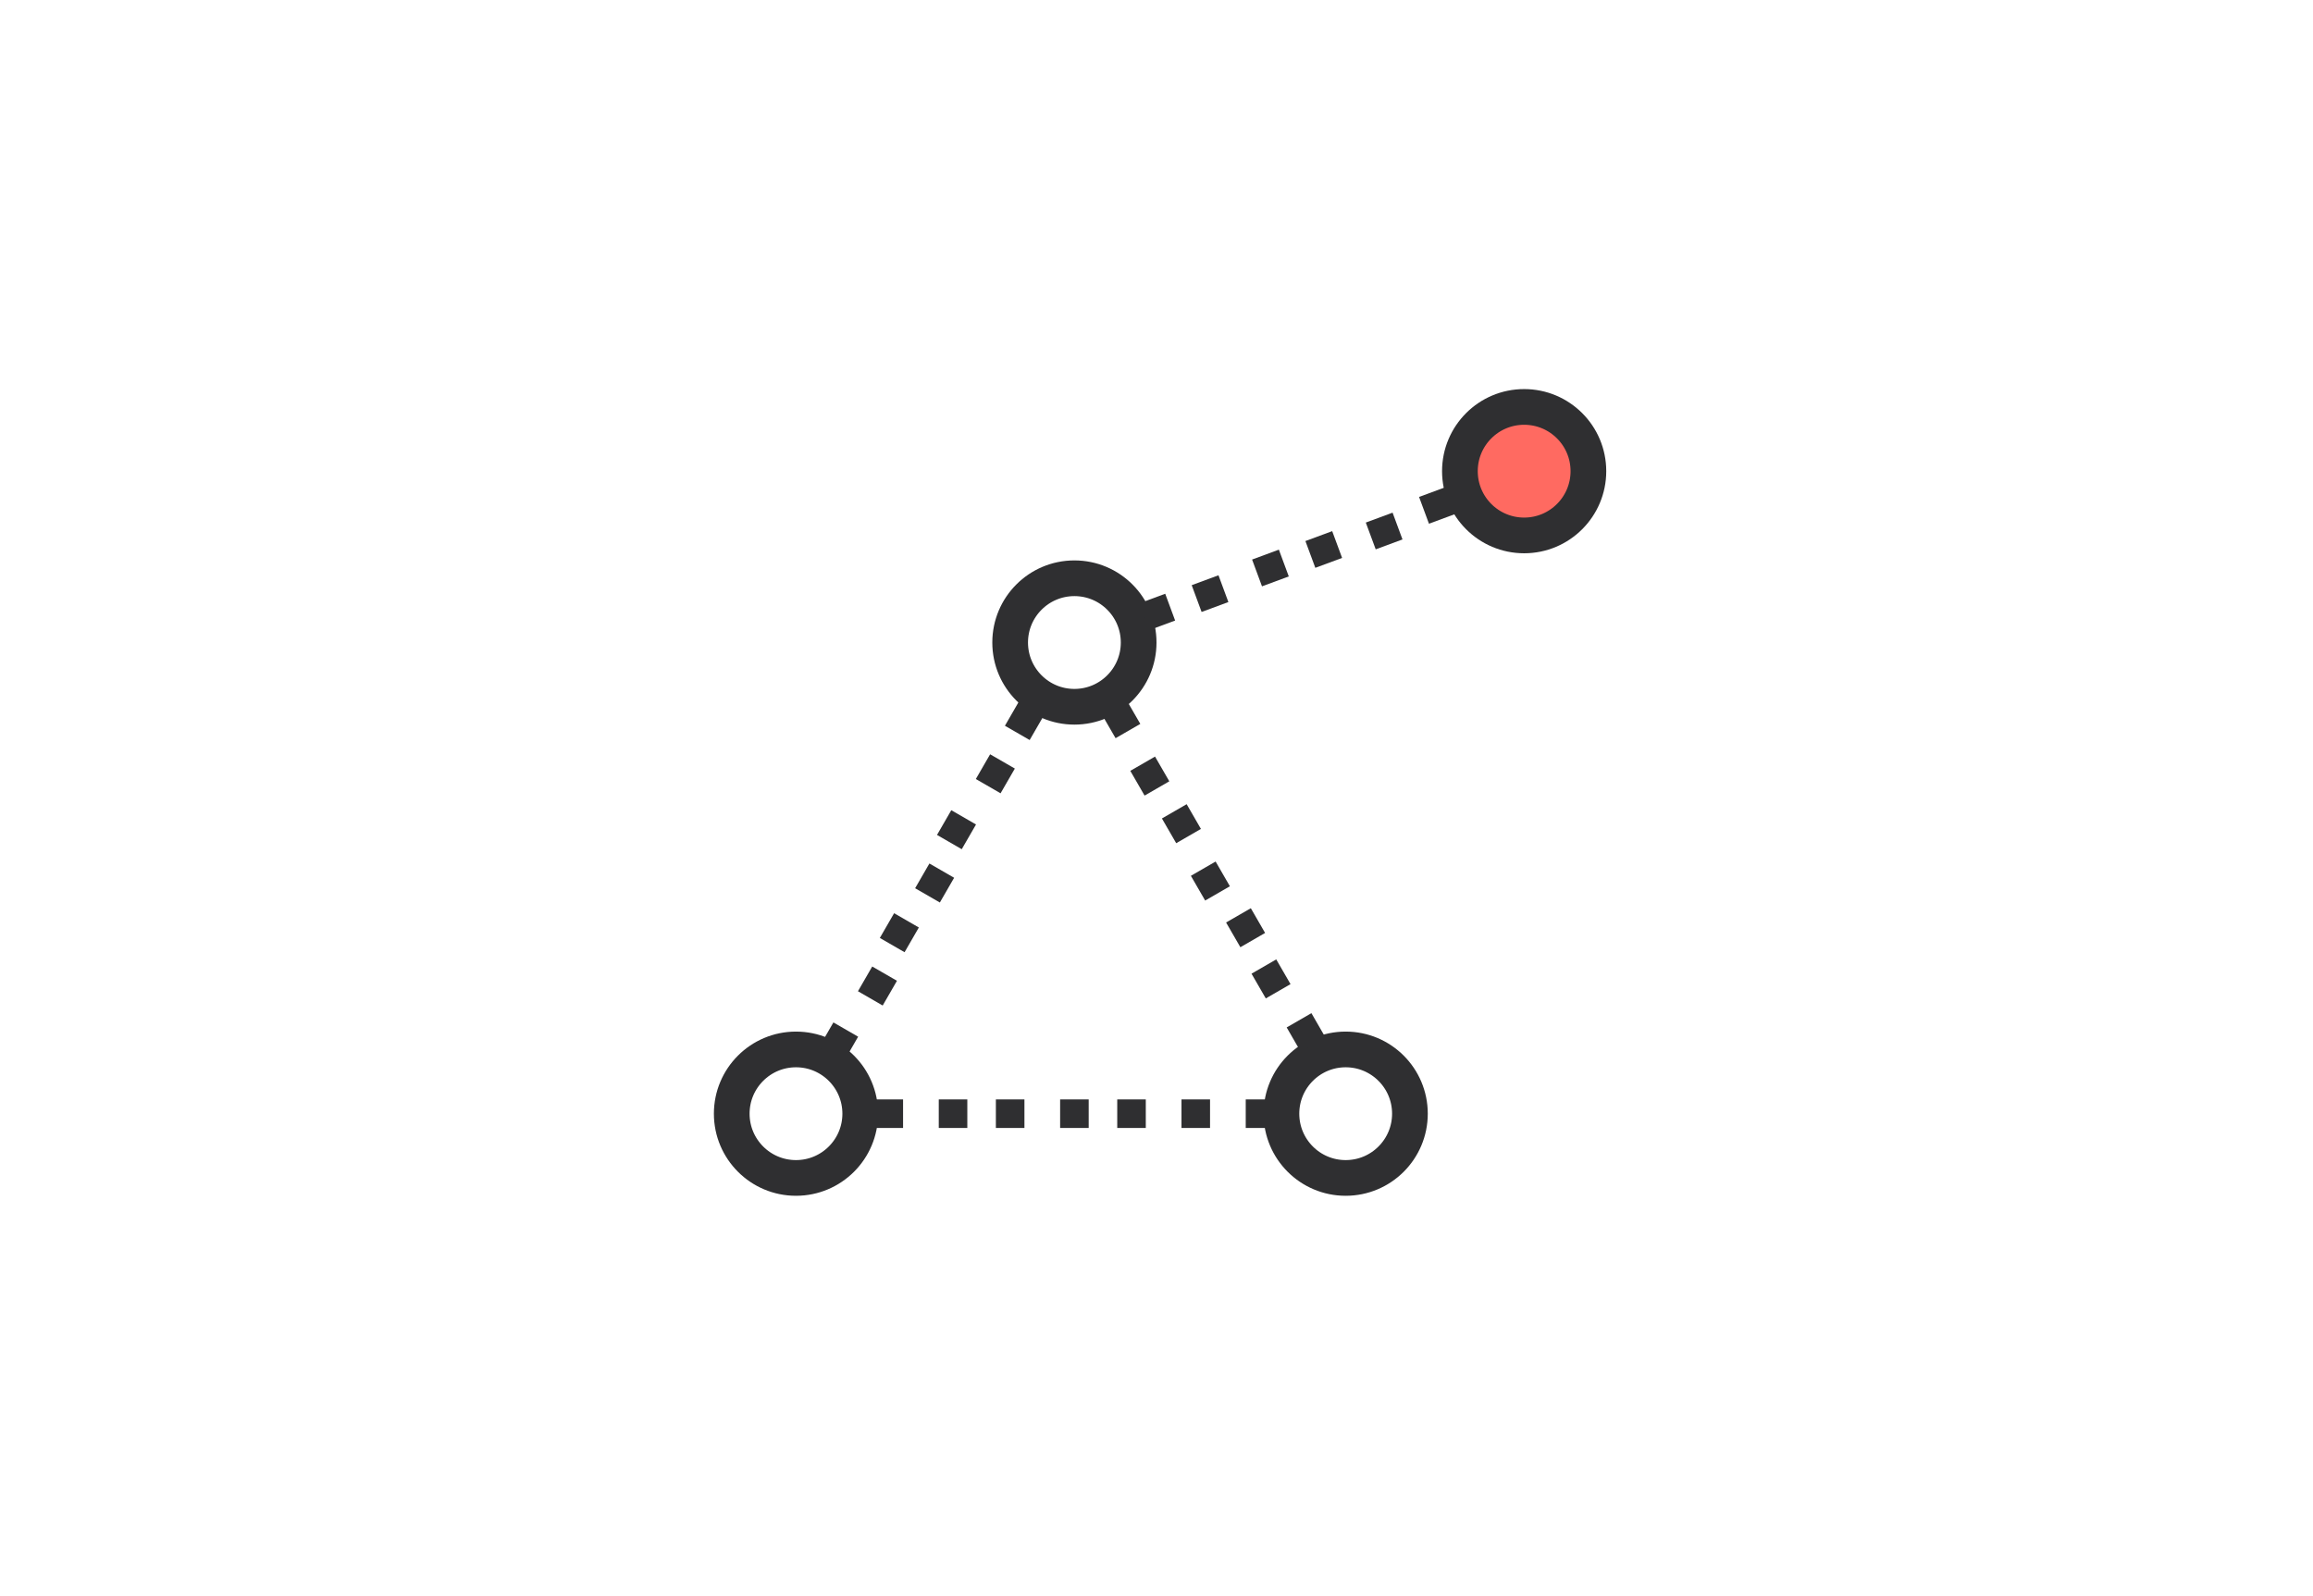
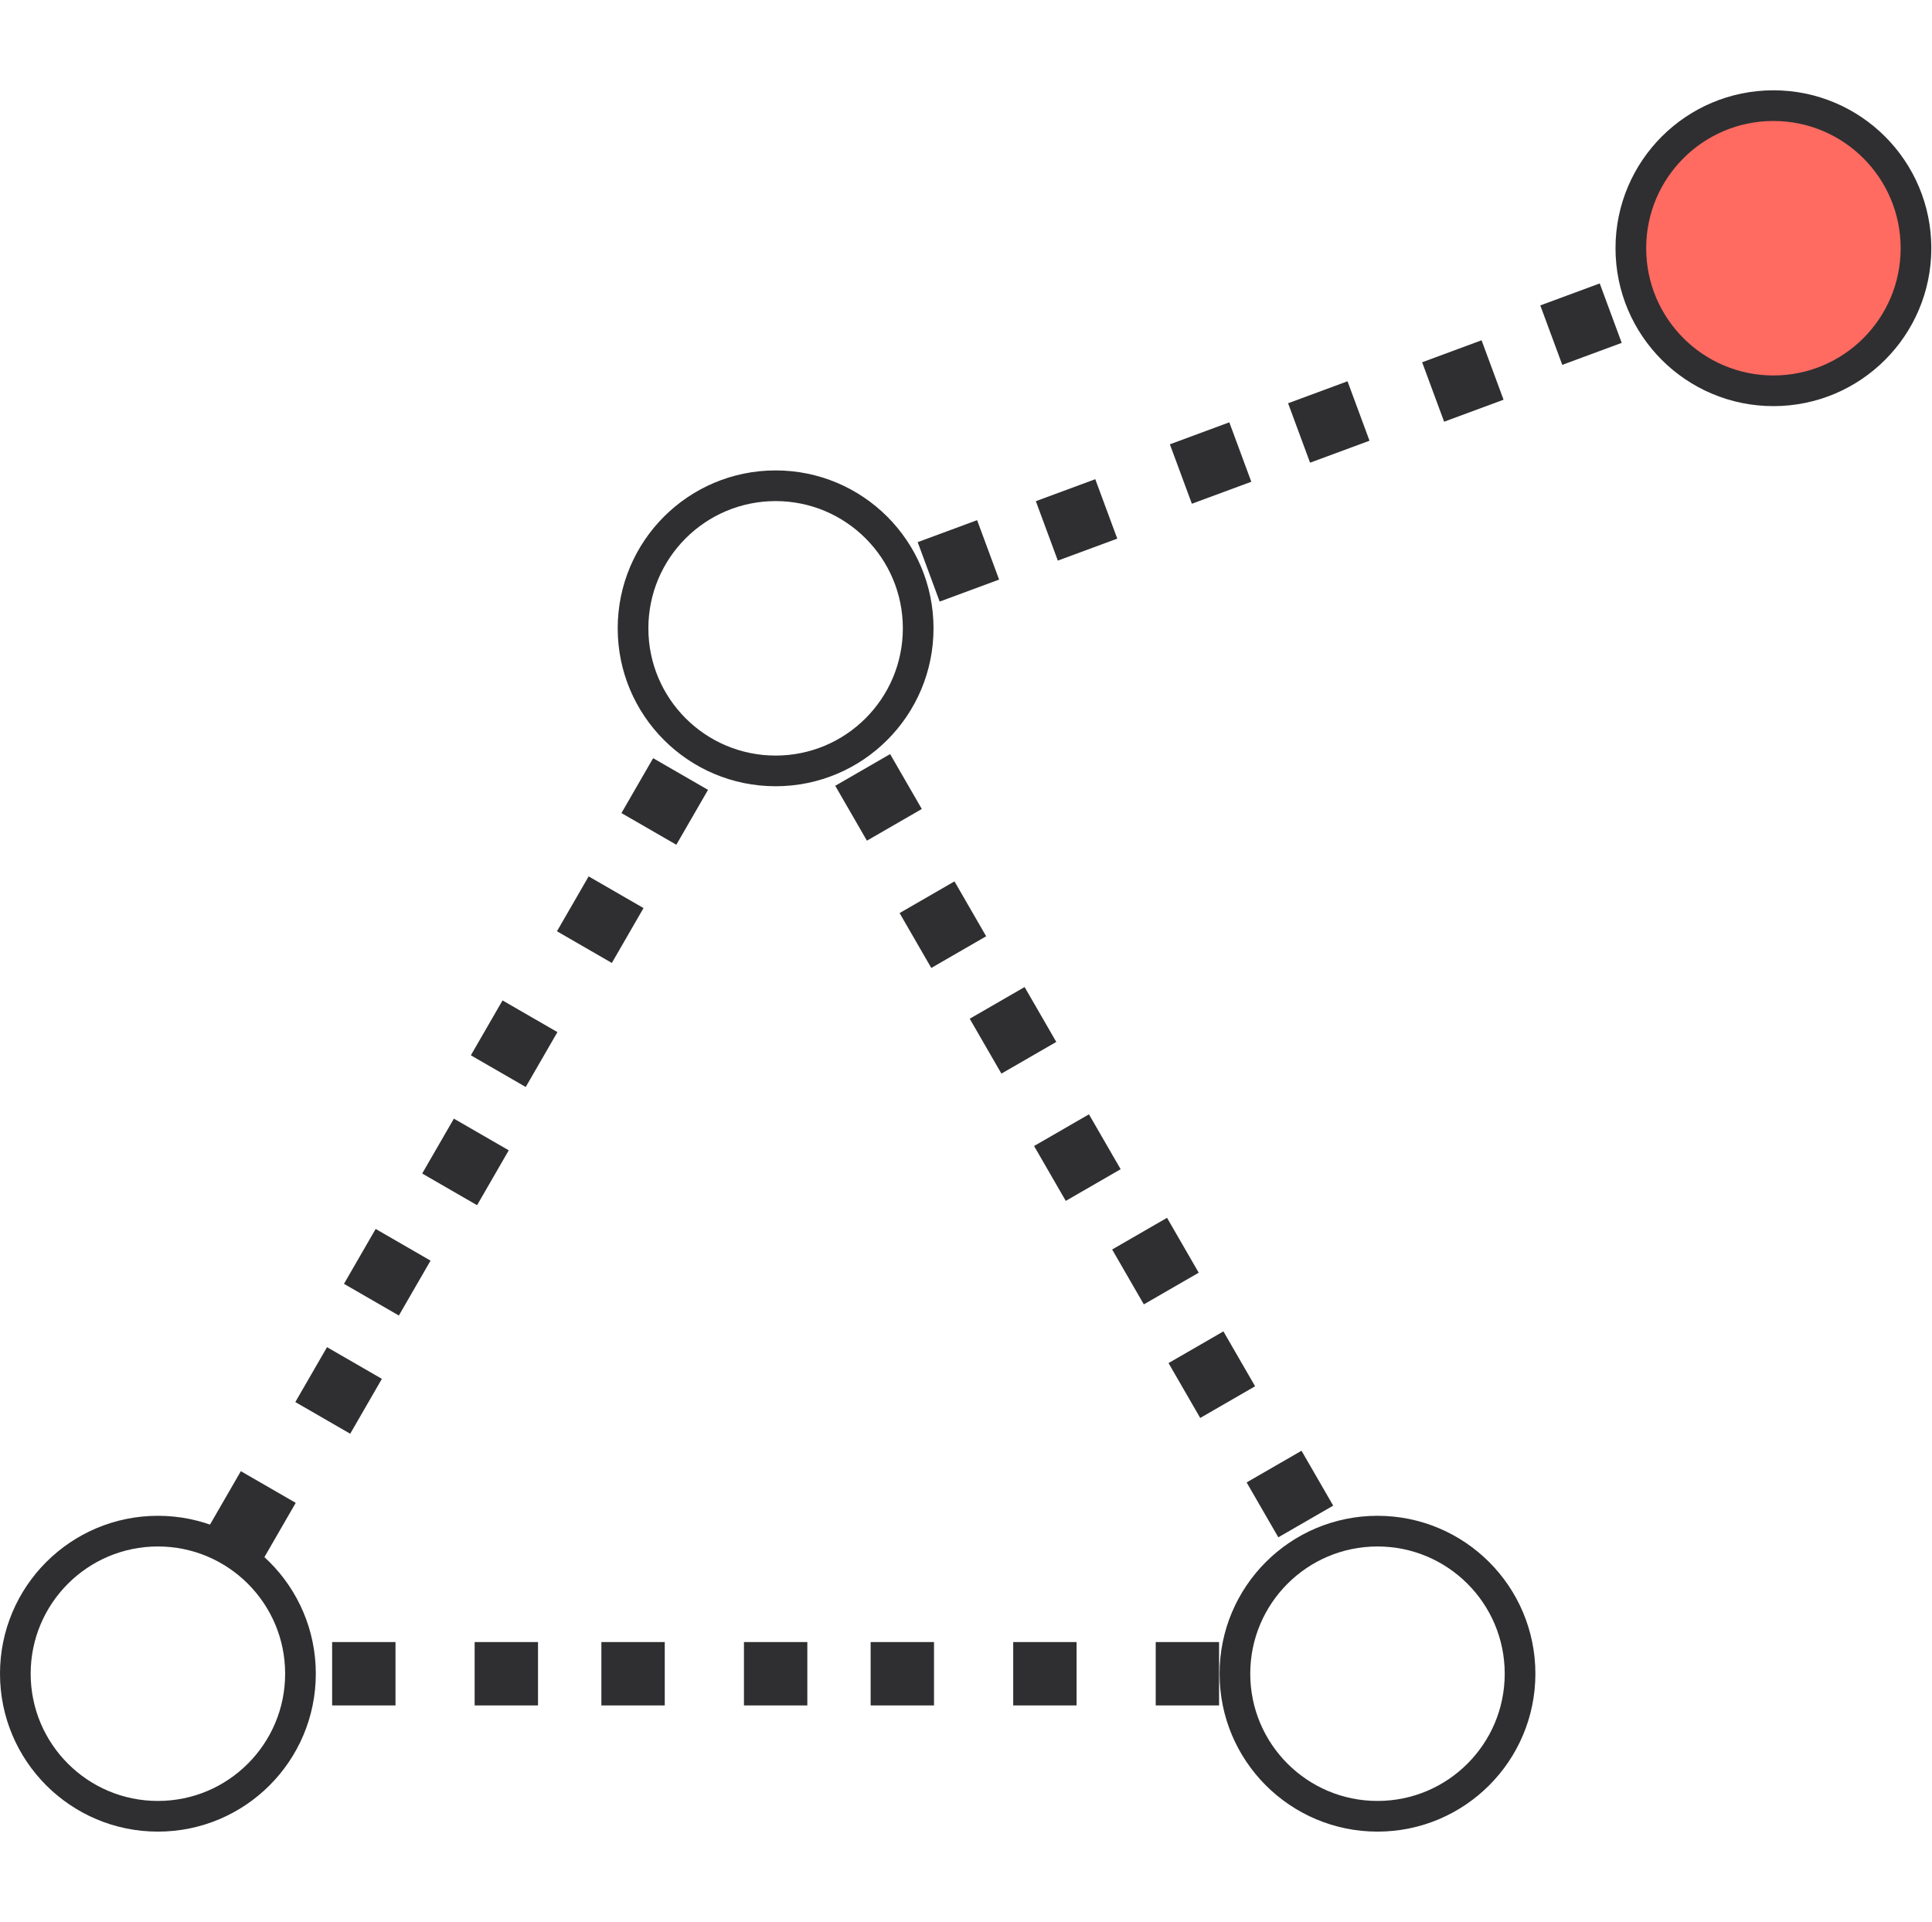
- <svg xmlns="http://www.w3.org/2000/svg" id="_图层_1" data-name="图层 1" width="32.4" height="22.352" viewBox="0 0 32.4 22.352">
-   <g id="line_tool" data-name="line tool">
+ <svg xmlns="http://www.w3.org/2000/svg" id="line_tool" data-name="line tool" width="31.493" height="31.328" viewBox="0 0 31.493 31.328">
+   <g id="line_tool-2" data-name="line tool">
    <g>
-       <circle cx="21.35" cy="6.6" r=".9" style="fill: #ff6a61; stroke: #2f2f31; stroke-width: .5px;" />
-       <circle cx="15.05" cy="9" r=".9" style="fill: none; stroke: #2f2f31; stroke-width: .5px;" />
-       <circle cx="11.15" cy="15.6" r=".9" style="fill: none; stroke: #2f2f31; stroke-width: .5px;" />
-       <circle cx="18.85" cy="15.6" r=".9" style="fill: none; stroke: #2f2f31; stroke-width: .5px;" />
+       <circle cx="28.908" cy="4.046" r="2.324" style="fill: #ff6a61; stroke: #2f2f31; stroke-width: .5px;" />
+       <circle cx="12.643" cy="10.242" r="2.324" style="fill: none; stroke: #2f2f31; stroke-width: .5px;" />
+       <circle cx="2.574" cy="27.282" r="2.324" style="fill: none; stroke: #2f2f31; stroke-width: .5px;" />
+       <circle cx="22.454" cy="27.282" r="2.324" style="fill: none; stroke: #2f2f31; stroke-width: .5px;" />
      <g>
-         <rect x="12.25" y="15.4" width=".4" height=".4" style="fill: #2f2f31;" />
-         <rect x="13.15" y="15.4" width=".4" height=".4" style="fill: #2f2f31;" />
-         <rect x="13.95" y="15.4" width=".4" height=".4" style="fill: #2f2f31;" />
-         <rect x="14.85" y="15.4" width=".4" height=".4" style="fill: #2f2f31;" />
-         <rect x="15.65" y="15.4" width=".4" height=".4" style="fill: #2f2f31;" />
-         <rect x="16.55" y="15.4" width=".4" height=".4" style="fill: #2f2f31;" />
-         <rect x="17.45" y="15.4" width=".4" height=".4" style="fill: #2f2f31;" />
+         <rect x="5.414" y="26.766" width="1.033" height="1.033" style="fill: #2f2f31;" />
+         <rect x="7.737" y="26.766" width="1.033" height="1.033" style="fill: #2f2f31;" />
+         <rect x="9.803" y="26.766" width="1.033" height="1.033" style="fill: #2f2f31;" />
+         <rect x="12.127" y="26.766" width="1.033" height="1.033" style="fill: #2f2f31;" />
+         <rect x="14.192" y="26.766" width="1.033" height="1.033" style="fill: #2f2f31;" />
+         <rect x="16.516" y="26.766" width="1.033" height="1.033" style="fill: #2f2f31;" />
+         <rect x="18.839" y="26.766" width="1.033" height="1.033" style="fill: #2f2f31;" />
      </g>
      <g>
-         <rect x="16.004" y="8.374" width=".4" height=".4" transform="translate(-1.9682 6.1543) rotate(-20.3)" style="fill: #2f2f31;" />
-         <rect x="16.75" y="8.115" width=".4" height=".4" transform="translate(-1.832 6.3971) rotate(-20.3)" style="fill: #2f2f31;" />
-         <rect x="17.596" y="7.756" width=".4" height=".4" transform="translate(-1.6549 6.6684) rotate(-20.3)" style="fill: #2f2f31;" />
-         <rect x="18.343" y="7.497" width=".4" height=".4" transform="translate(-1.5187 6.9112) rotate(-20.3)" style="fill: #2f2f31;" />
-         <rect x="19.189" y="7.238" width=".4" height=".4" transform="translate(-1.3764 7.1887) rotate(-20.3)" style="fill: #2f2f31;" />
-         <rect x="19.935" y="6.879" width=".4" height=".4" transform="translate(-1.2055 7.4253) rotate(-20.3)" style="fill: #2f2f31;" />
+         <rect x="15.106" y="8.626" width="1.033" height="1.033" transform="translate(-2.2016 5.9877) rotate(-20.3)" style="fill: #2f2f31;" />
+         <rect x="17.032" y="7.958" width="1.033" height="1.033" transform="translate(-1.85 6.6146) rotate(-20.3)" style="fill: #2f2f31;" />
+         <rect x="19.217" y="7.031" width="1.033" height="1.033" transform="translate(-1.3928 7.3151) rotate(-20.3)" style="fill: #2f2f31;" />
+         <rect x="21.144" y="6.362" width="1.033" height="1.033" transform="translate(-1.0412 7.942) rotate(-20.3)" style="fill: #2f2f31;" />
+         <rect x="23.329" y="5.694" width="1.033" height="1.033" transform="translate(-.6736 8.6584) rotate(-20.3)" style="fill: #2f2f31;" />
+         <rect x="25.255" y="4.767" width="1.033" height="1.033" transform="translate(-.2324 9.2693) rotate(-20.3)" style="fill: #2f2f31;" />
      </g>
      <g>
-         <rect x="11.547" y="14.395" width=".4" height=".4" transform="translate(-6.7658 17.4705) rotate(-60)" style="fill: #2f2f31;" />
-         <rect x="12.091" y="13.612" width=".4" height=".4" transform="translate(-5.8158 17.5499) rotate(-60)" style="fill: #2f2f31;" />
-         <rect x="12.398" y="12.865" width=".4" height=".4" transform="translate(-5.0158 17.4427) rotate(-60)" style="fill: #2f2f31;" />
-         <rect x="12.892" y="12.169" width=".4" height=".4" transform="translate(-4.1658 17.5222) rotate(-60)" style="fill: #2f2f31;" />
-         <rect x="13.199" y="11.422" width=".4" height=".4" transform="translate(-3.3658 17.415) rotate(-60)" style="fill: #2f2f31;" />
-         <rect x="13.743" y="10.639" width=".4" height=".4" transform="translate(-2.4158 17.4944) rotate(-60)" style="fill: #2f2f31;" />
-         <rect x="14.15" y="9.893" width=".4" height=".4" transform="translate(-1.5658 17.4738) rotate(-60)" style="fill: #2f2f31;" />
+         <rect x="3.599" y="24.17" width="1.033" height="1.033" transform="translate(-19.3219 15.9071) rotate(-60)" style="fill: #2f2f31;" />
+         <rect x="5.003" y="22.149" width="1.033" height="1.033" transform="translate(-16.8691 16.1121) rotate(-60)" style="fill: #2f2f31;" />
+         <rect x="5.796" y="20.222" width="1.033" height="1.033" transform="translate(-14.8037 15.8354) rotate(-60)" style="fill: #2f2f31;" />
+         <rect x="7.071" y="18.424" width="1.033" height="1.033" transform="translate(-12.6091 16.0404) rotate(-60)" style="fill: #2f2f31;" />
+         <rect x="7.864" y="16.497" width="1.033" height="1.033" transform="translate(-10.5436 15.7638) rotate(-60)" style="fill: #2f2f31;" />
+         <rect x="9.268" y="14.475" width="1.033" height="1.033" transform="translate(-8.0909 15.9688) rotate(-60)" style="fill: #2f2f31;" />
+         <rect x="10.319" y="12.548" width="1.033" height="1.033" transform="translate(-5.8963 15.9157) rotate(-60)" style="fill: #2f2f31;" />
      </g>
      <g>
-         <rect x="18.097" y="14.265" width=".4" height=".4" transform="translate(-4.7814 11.0865) rotate(-30)" style="fill: #2f2f31;" />
-         <rect x="17.604" y="13.512" width=".4" height=".4" transform="translate(-4.4706 10.7391) rotate(-30)" style="fill: #2f2f31;" />
-         <rect x="17.248" y="12.795" width=".4" height=".4" transform="translate(-4.1599 10.465) rotate(-30)" style="fill: #2f2f31;" />
-         <rect x="16.755" y="12.141" width=".4" height=".4" transform="translate(-3.8991 10.131) rotate(-30)" style="fill: #2f2f31;" />
-         <rect x="16.349" y="11.338" width=".4" height=".4" transform="translate(-3.5517 9.8202) rotate(-30)" style="fill: #2f2f31;" />
-         <rect x="15.906" y="10.671" width=".4" height=".4" transform="translate(-3.2775 9.5094) rotate(-30)" style="fill: #2f2f31;" />
-         <rect x="15.5" y="9.867" width=".4" height=".4" transform="translate(-2.9302 9.1987) rotate(-30)" style="fill: #2f2f31;" />
+         <rect x="20.51" y="23.837" width="1.033" height="1.033" transform="translate(-9.3597 13.7757) rotate(-30)" style="fill: #2f2f31;" />
+         <rect x="19.237" y="21.891" width="1.033" height="1.033" transform="translate(-8.5573 12.8789) rotate(-30)" style="fill: #2f2f31;" />
+         <rect x="18.318" y="20.04" width="1.033" height="1.033" transform="translate(-7.755 12.171) rotate(-30)" style="fill: #2f2f31;" />
+         <rect x="17.045" y="18.353" width="1.033" height="1.033" transform="translate(-7.0817 11.3087) rotate(-30)" style="fill: #2f2f31;" />
+         <rect x="15.996" y="16.278" width="1.033" height="1.033" transform="translate(-6.1848 10.5064) rotate(-30)" style="fill: #2f2f31;" />
+         <rect x="14.853" y="14.556" width="1.033" height="1.033" transform="translate(-5.477 9.704) rotate(-30)" style="fill: #2f2f31;" />
+         <rect x="13.804" y="12.481" width="1.033" height="1.033" transform="translate(-4.5801 8.9017) rotate(-30)" style="fill: #2f2f31;" />
      </g>
    </g>
  </g>
</svg>
